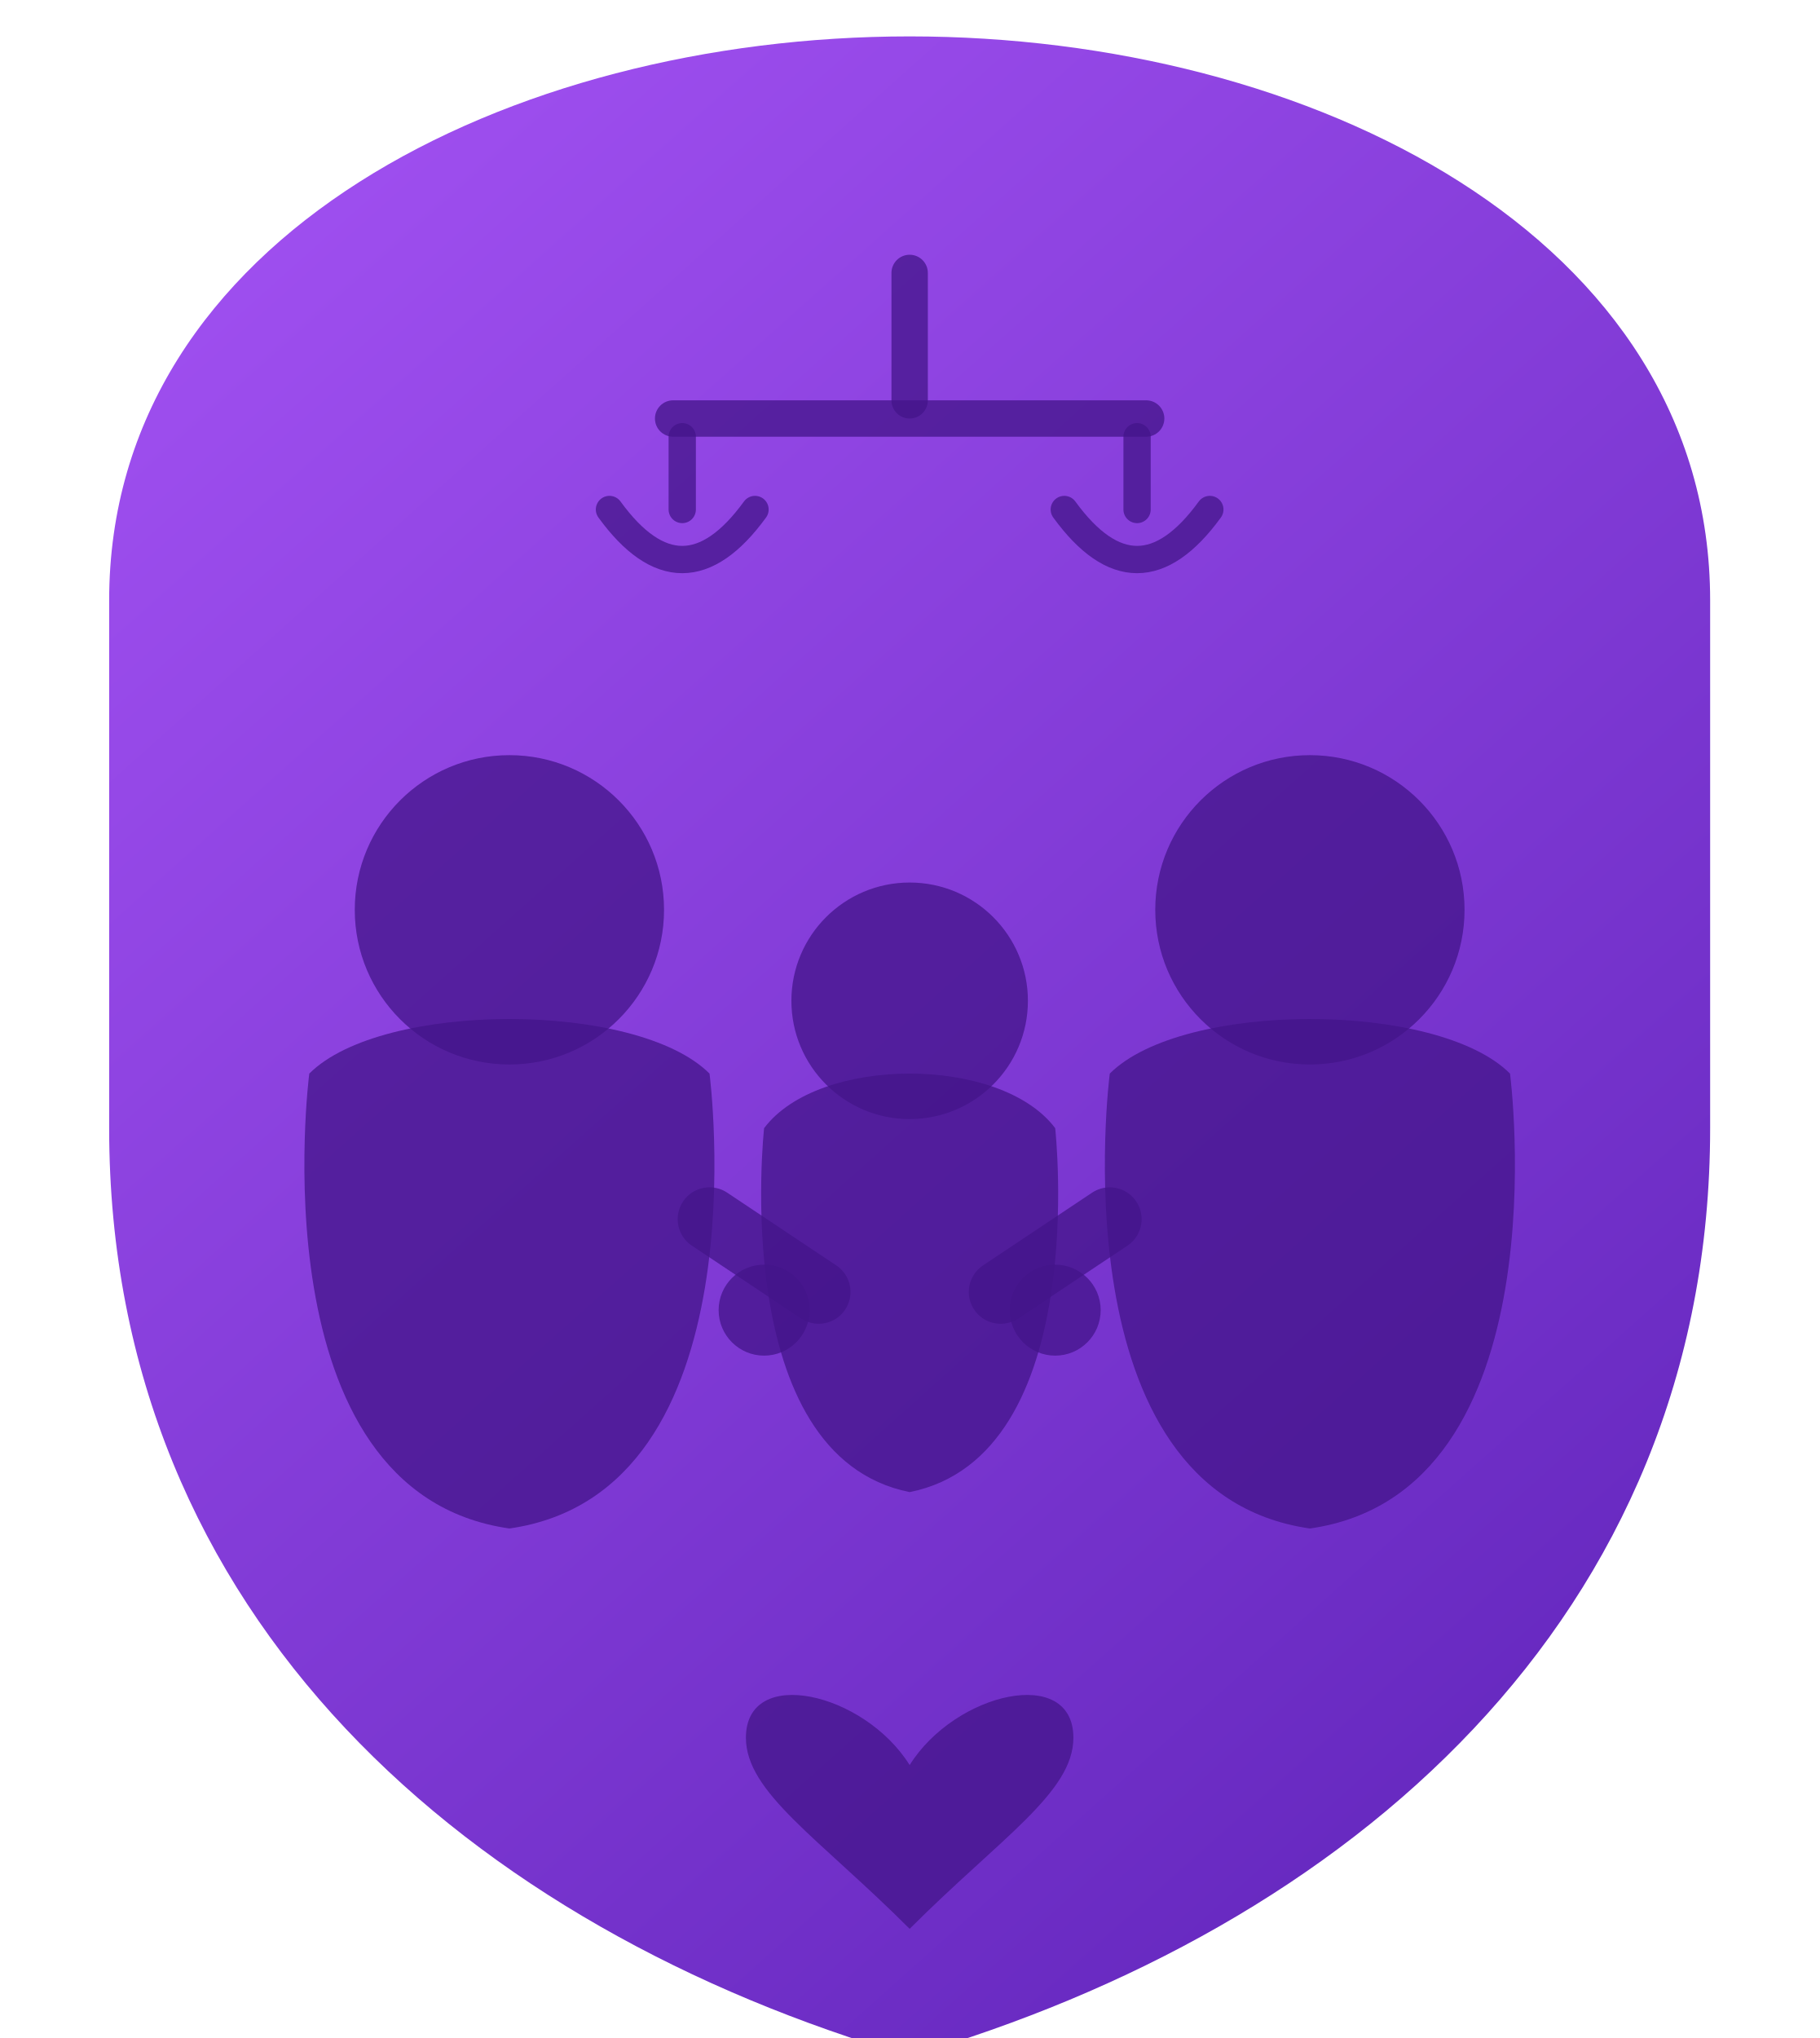
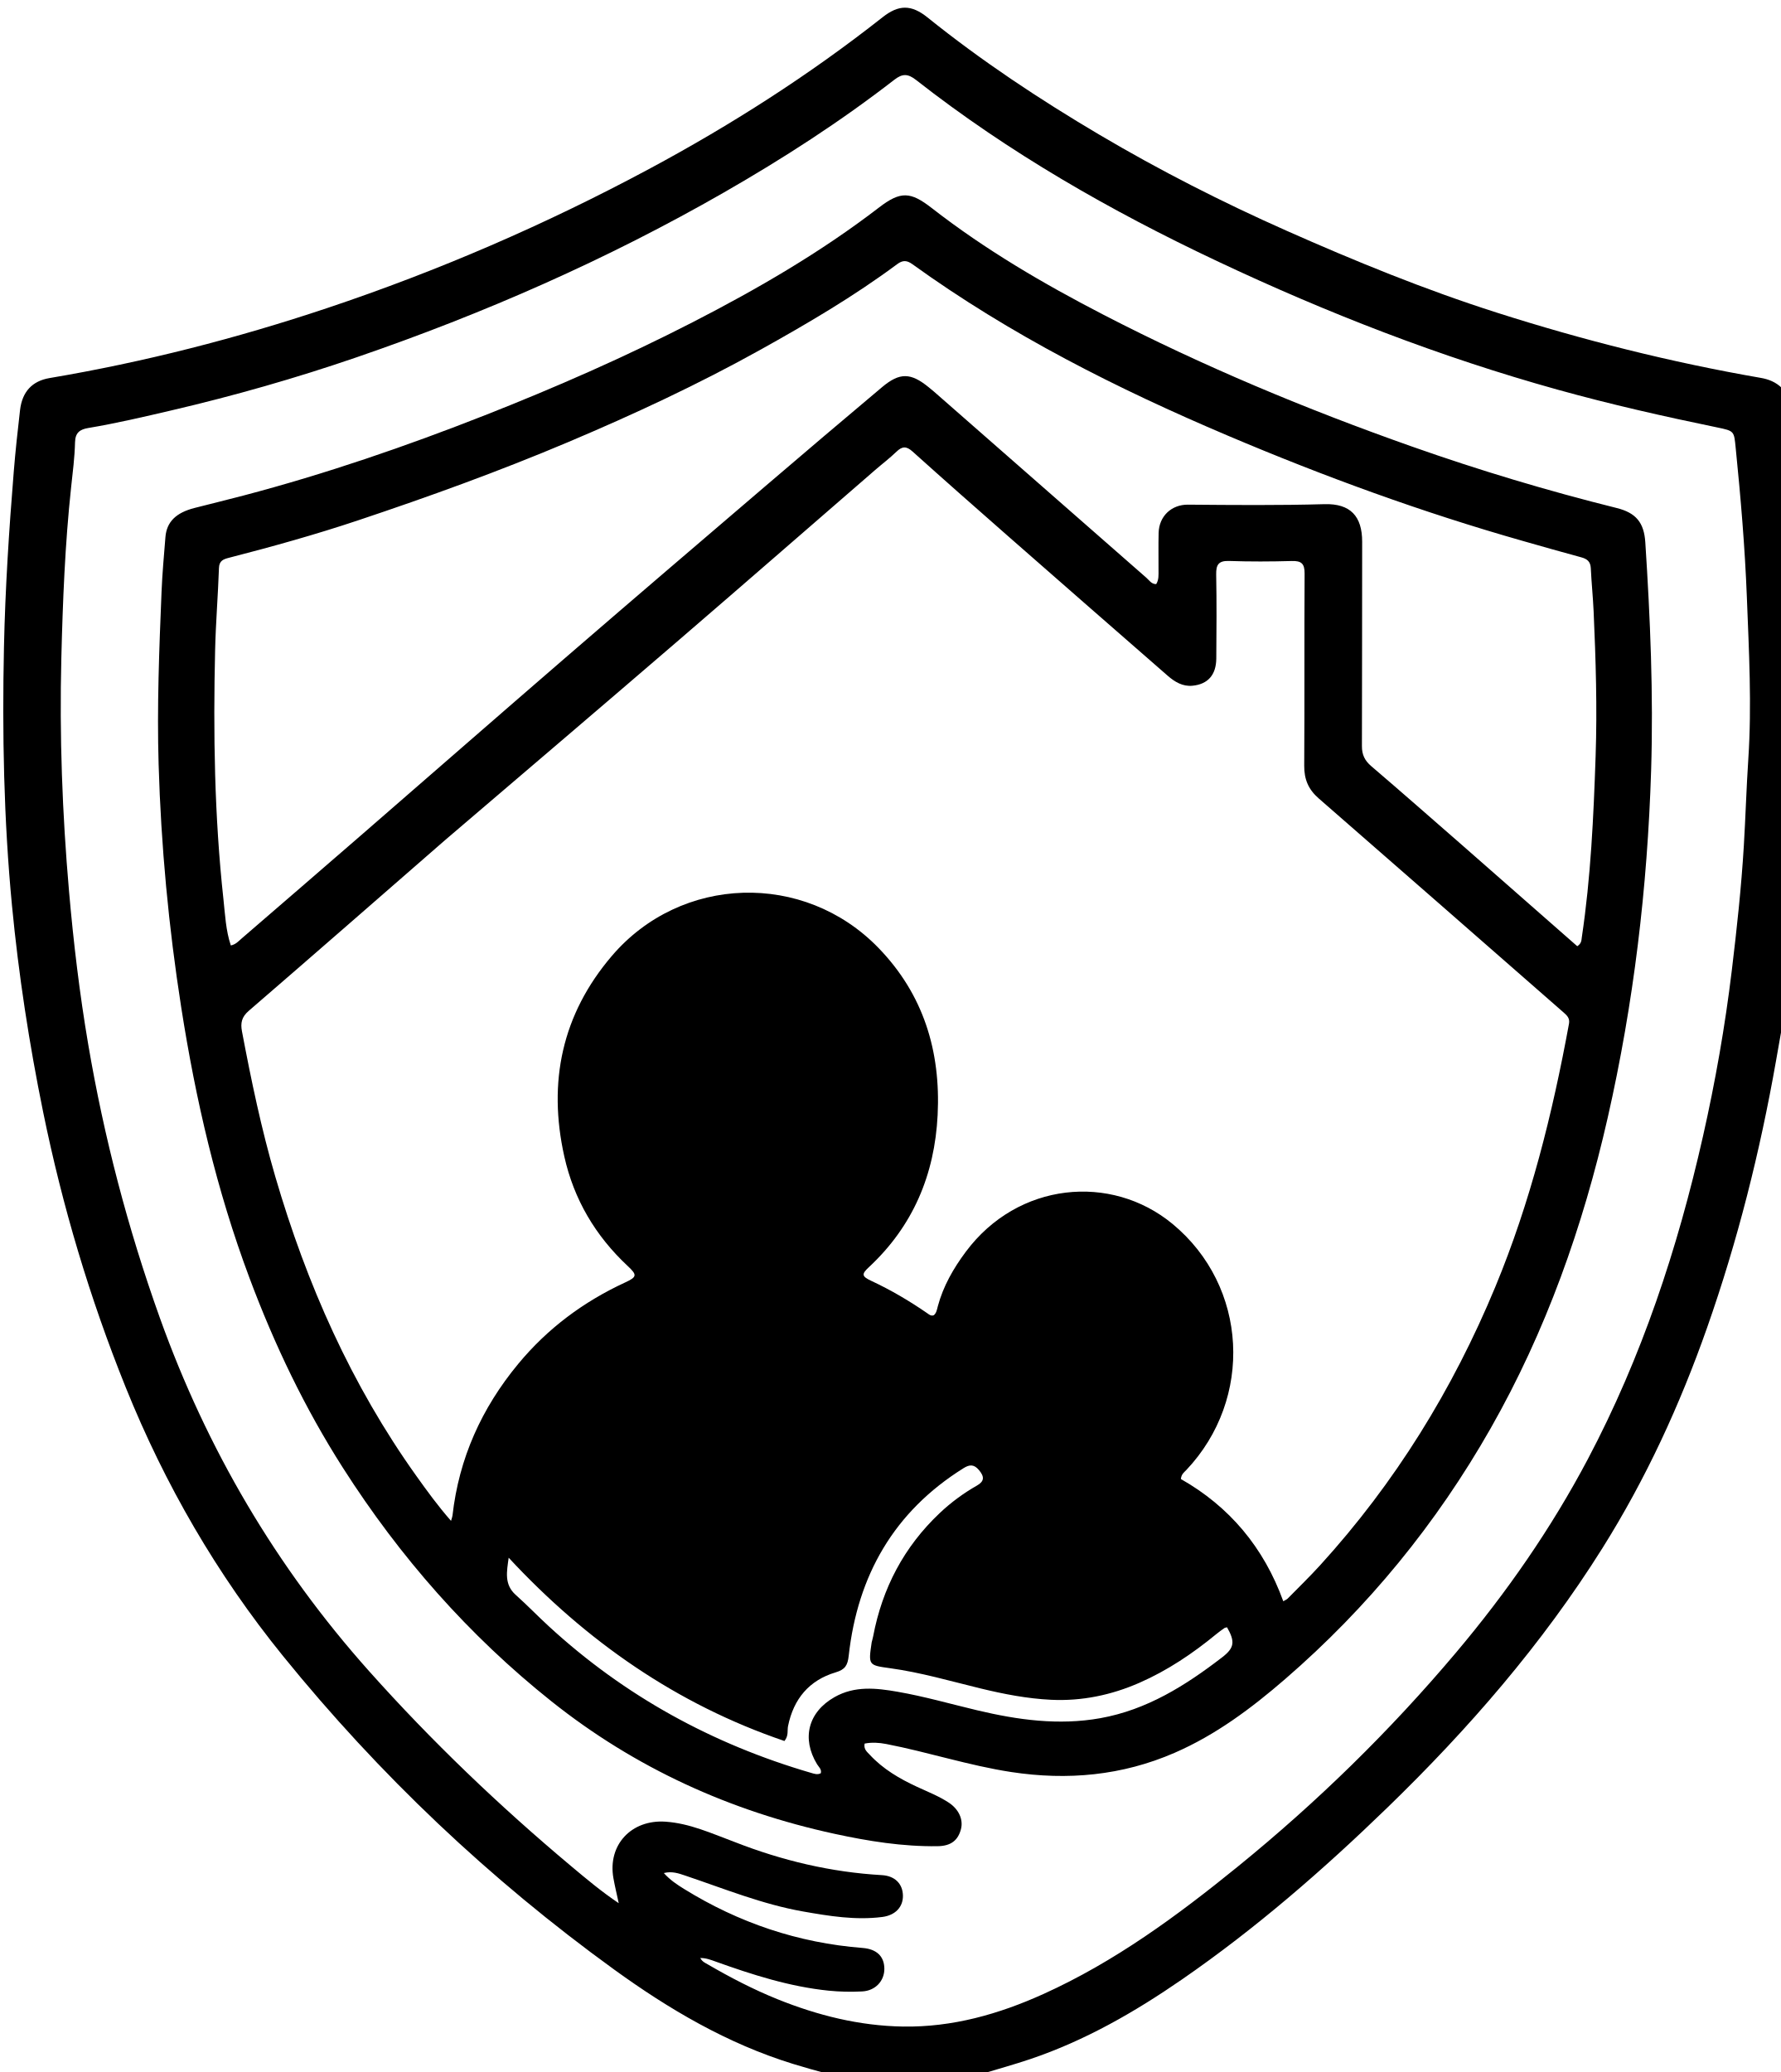
- <svg xmlns="http://www.w3.org/2000/svg" viewBox="0 0 100 112" fill="none">
-   <defs>
-     <linearGradient id="g" x1="0" y1="0" x2="100" y2="112" gradientUnits="userSpaceOnUse">
-       <stop offset="0%" stop-color="#A855F7" />
-       <stop offset="100%" stop-color="#5B21B6" />
-     </linearGradient>
-   </defs>
-   <path d="M50,2 C28,2 6,13 6,33 L6,62 C6,89 26,106 50,113 C74,106 94,89 94,62 L94,33 C94,13 72,2 50,2Z" fill="url(#g)" />
-   <rect x="49" y="14" width="2" height="9" rx="1" fill="rgba(67,20,138,0.75)" />
-   <rect x="36" y="22" width="28" height="2" rx="1" fill="rgba(67,20,138,0.75)" />
-   <line x1="37.5" y1="24" x2="37.5" y2="28" stroke="rgba(67,20,138,0.75)" stroke-width="1.5" stroke-linecap="round" />
-   <path d="M33.5,28 Q37.5,33.5 41.5,28" stroke="rgba(67,20,138,0.75)" stroke-width="1.5" stroke-linecap="round" fill="none" />
-   <line x1="62.5" y1="24" x2="62.5" y2="28" stroke="rgba(67,20,138,0.75)" stroke-width="1.5" stroke-linecap="round" />
-   <path d="M58.5,28 Q62.5,33.5 66.5,28" stroke="rgba(67,20,138,0.75)" stroke-width="1.5" stroke-linecap="round" fill="none" />
-   <circle cx="28" cy="50" r="8.5" fill="rgba(67,20,138,0.75)" />
-   <path d="M17,59 C17,59 14,82 28,84 C42,82 39,59 39,59 C35,55 21,55 17,59Z" fill="rgba(67,20,138,0.75)" />
-   <line x1="39" y1="67" x2="45" y2="71" stroke="rgba(67,20,138,0.75)" stroke-width="3.5" stroke-linecap="round" />
-   <circle cx="50" cy="55" r="6.5" fill="rgba(67,20,138,0.75)" />
-   <path d="M42,62 C42,62 40,80 50,82 C60,80 58,62 58,62 C55,58 45,58 42,62Z" fill="rgba(67,20,138,0.75)" />
-   <circle cx="42" cy="72" r="2.5" fill="rgba(67,20,138,0.75)" />
-   <circle cx="58" cy="72" r="2.5" fill="rgba(67,20,138,0.75)" />
-   <circle cx="72" cy="50" r="8.5" fill="rgba(67,20,138,0.75)" />
-   <path d="M61,59 C61,59 58,82 72,84 C86,82 83,59 83,59 C79,55 65,55 61,59Z" fill="rgba(67,20,138,0.75)" />
-   <line x1="61" y1="67" x2="55" y2="71" stroke="rgba(67,20,138,0.75)" stroke-width="3.5" stroke-linecap="round" />
-   <path d="M50,97 C47.5,93 41,91.5 41,95.5 C41,98.5 45,101 50,106 C55,101 59,98.5 59,95.5 C59,91.5 52.5,93 50,97Z" fill="rgba(67,20,138,0.75)" />
+ <svg xmlns="http://www.w3.org/2000/svg" version="1.1" id="Layer_1" x="0px" y="0px" width="100%" viewBox="0 0 880 1024" enable-background="new 0 0 880 1024" xml:space="preserve">
+   <path fill="#000000" opacity="1" stroke="none" d=" M409.469,1025   C403.275,1023.327 397.526,1021.729 391.828,1019.967   C359.439,1009.948 330.667,993.021 303.425,973.288   C242.092,928.86 187.523,877.209 139.855,818.389   C107.231,778.132 81.516,733.738 62.122,685.622   C44.332,641.487 30.825,596.118 21.314,549.531   C14.424,515.779 9.197,481.751 5.915,447.471   C1.848,404.989 1.046,362.359 1.962,319.713   C2.584,290.761 4.463,261.86 6.808,232.997   C7.63,222.891 8.729,212.804 9.897,202.732   C10.964,193.541 15.938,188.287 24.514,186.839   C71.193,178.959 116.894,167.245 161.782,152.223   C216.71,133.841 269.668,110.927 320.698,83.563   C361.298,61.792 399.995,37.065 436.208,8.519   C444.127,2.277 450.355,2.145 458.392,8.61   C485.196,30.171 513.776,49.092 543.352,66.576   C573.212,84.228 604.072,99.927 635.767,113.992   C669.722,129.06 704.086,143.101 739.503,154.417   C782.354,168.107 825.885,179.058 870.222,186.751   C874.035,187.412 877.613,188.76 880.719,191.799   C881,296.688 881,401.375 880.834,506.87   C879.697,513.239 878.731,518.803 877.752,524.364   C869.863,569.184 858.817,613.183 843.704,656.144   C830.28,694.305 813.465,730.861 791.948,765.145   C762.196,812.552 725.785,854.472 685.686,893.341   C653.931,924.122 620.661,953.07 584.218,978.228   C560.831,994.372 536.328,1008.449 509.274,1017.598   C501.264,1020.306 493.096,1022.546 485,1025   C459.979,1025 434.958,1025 409.469,1025  M363.079,910.328   C386.495,919.506 410.671,925.259 435.839,926.704   C442.264,927.074 446.065,930.942 446.254,936.625   C446.446,942.399 442.52,946.557 436.073,947.381   C422.841,949.072 409.842,946.944 396.91,944.669   C376.806,941.132 357.933,933.414 338.698,926.943   C335.433,925.844 332.169,924.653 328.084,925.676   C331.156,929.095 334.596,931.374 338.065,933.521   C365.154,950.288 394.511,960.203 426.343,962.696   C433.371,963.247 436.997,966.936 437.078,972.858   C437.162,978.938 432.694,983.853 426.075,984.185   C420.604,984.459 415.06,984.363 409.611,983.809   C390.256,981.842 371.876,975.942 353.672,969.421   C351.31,968.574 348.965,967.642 346.107,967.669   C347.087,969.516 348.523,970.074 349.789,970.809   C360.891,977.257 372.242,983.174 384.177,987.993   C404.129,996.048 424.736,1001.192 446.281,1001.541   C470.708,1001.937 493.705,995.406 515.764,985.426   C550.985,969.492 581.838,946.794 611.636,922.586   C650.921,890.67 686.965,855.45 719.622,816.714   C744.641,787.037 766.65,755.384 784.781,721.081   C811.419,670.682 829.136,617.058 841.659,561.619   C847.777,534.532 852.583,507.208 855.912,479.62   C858.384,459.136 860.618,438.635 861.858,418.04   C862.718,403.747 863.126,389.426 864.072,375.139   C865.837,348.477 864.388,321.836 863.361,295.224   C862.412,270.616 860.322,246.047 857.853,221.525   C856.998,213.031 857.287,213.013 848.629,211.226   C822.231,205.78 795.939,199.83 769.972,192.616   C711.906,176.485 655.922,154.716 601.468,129.018   C548.898,104.209 498.636,75.464 452.758,39.529   C448.668,36.325 445.984,36.331 442.004,39.418   C415.36,60.076 387.084,78.315 357.865,95.078   C300.036,128.254 239.274,154.93 176.26,176.572   C146.172,186.905 115.618,195.617 84.64,202.841   C71.03,206.015 57.424,209.216 43.631,211.52   C39.574,212.198 37.199,213.74 37.086,218.571   C36.912,226.035 35.937,233.488 35.137,240.929   C32.128,268.92 31.026,297.025 30.32,325.141   C29.354,363.634 30.772,402.05 34.112,440.424   C36.319,465.784 39.333,491.036 43.594,516.102   C51.415,562.104 63.18,607.088 78.925,651.078   C102.18,716.049 136.436,774.365 182.381,825.86   C213.283,860.496 246.734,892.475 282.287,922.274   C289.742,928.522 297.207,934.803 305.796,940.574   C304.81,935.965 303.863,932.105 303.17,928.2   C300.237,911.681 312.14,899.123 328.953,900.292   C340.884,901.121 351.457,905.996 363.079,910.328  z" />
+   <path fill="#000000" opacity="1" stroke="none" d=" M123.3,631.574   C106.986,588.021 96.686,543.371 89.569,497.878   C83.338,458.046 79.583,418.058 78.393,377.732   C77.551,349.208 78.679,320.792 79.846,292.345   C80.214,283.375 81.038,274.421 81.756,265.468   C82.361,257.932 86.937,253.398 96.14,251.041   C104.199,248.977 112.285,247.02 120.33,244.901   C160.952,234.202 200.602,220.596 239.676,205.212   C274.571,191.473 308.872,176.43 342.236,159.302   C374.438,142.77 405.682,124.651 434.458,102.534   C445.142,94.323 450.049,94.68 460.541,102.849   C486.926,123.392 515.671,140.203 545.315,155.524   C594.522,180.958 645.511,202.219 697.72,220.648   C731.023,232.403 764.798,242.537 799.061,251.076   C808.513,253.431 812.529,258.228 813.163,267.969   C815.608,305.543 817.215,343.154 816.038,380.808   C814.231,438.632 807.424,495.857 794.595,552.324   C782.352,606.207 764.07,657.832 736.688,705.97   C709.927,753.014 676.134,794.369 635.159,829.814   C618.452,844.266 600.865,857.417 580.491,866.268   C554.598,877.516 527.607,879.995 499.8,875.753   C478.861,872.559 458.721,865.91 437.979,861.896   C434.374,861.198 430.835,861 427.326,861.696   C426.766,864.512 428.542,865.782 429.84,867.187   C436.407,874.293 444.584,879.055 453.259,883.073   C458.546,885.522 463.996,887.647 468.897,890.865   C473.856,894.121 476.193,899.239 474.93,904.013   C473.495,909.435 470.089,912.311 463.415,912.404   C446.193,912.645 429.27,909.94 412.5,906.301   C360.898,895.102 313.963,873.799 272.574,840.833   C231.668,808.253 197.641,769.496 169.502,725.441   C150.67,695.957 135.662,664.65 123.3,631.574  M219.814,415.324   C187.535,443.448 155.309,471.635 122.898,499.607   C119.424,502.605 118.817,505.616 119.581,509.663   C124.15,533.841 129.16,557.894 136.074,581.555   C151.561,634.561 173.62,684.413 205.831,729.498   C211.109,736.886 216.436,744.255 222.91,751.623   C223.31,750.208 223.565,749.625 223.633,749.02   C226.818,720.722 238.031,695.91 256.112,674.064   C270.603,656.555 288.34,643.338 308.93,633.821   C314.927,631.049 314.969,630.099 310.183,625.622   C294.292,610.755 283.646,592.798 278.899,571.536   C270.687,534.752 277.743,501.311 302.368,472.456   C336.595,432.35 397.386,430.587 434.088,468.377   C456.423,491.375 464.978,519.498 463.414,551.017   C461.949,580.541 451.251,605.984 429.346,626.333   C425.711,629.711 425.906,630.812 430.642,633.023   C440.336,637.548 449.503,642.947 458.293,649.019   C459.223,649.661 460.133,650.523 461.518,650   C462.861,648.878 463.08,647.131 463.498,645.576   C466.178,635.592 471.213,626.849 477.333,618.634   C503.036,584.129 549.123,579.825 579.442,604.823   C616.855,635.67 619.652,691.286 586.257,726.564   C585.253,727.625 583.891,728.468 583.629,730.948   C607.644,744.562 624.626,764.788 634.244,791.356   C635.323,790.708 635.966,790.477 636.398,790.038   C641.772,784.575 647.281,779.234 652.438,773.571   C689.499,732.87 717.985,686.749 739.04,635.968   C756.401,594.096 767.279,550.406 775.444,505.953   C775.923,503.343 774.618,501.976 772.908,500.481   C732.52,465.173 692.197,429.789 651.734,394.567   C646.648,390.14 644.547,385.132 644.589,378.437   C644.787,346.777 644.582,315.115 644.778,283.455   C644.808,278.565 643.218,277.124 638.483,277.256   C628.16,277.542 617.814,277.589 607.495,277.236   C602.266,277.057 600.984,279.059 601.078,283.94   C601.343,297.765 601.242,311.6 601.132,325.43   C601.066,333.549 596.984,338.175 589.319,338.898   C584.511,339.352 580.592,336.989 577.147,333.985   C550.908,311.1 524.691,288.191 498.519,265.23   C482.615,251.278 466.74,237.291 451.01,223.144   C447.98,220.418 445.9,220.494 443.078,223.218   C439.73,226.45 435.991,229.276 432.467,232.33   C399.737,260.69 367.1,289.158 334.272,317.405   C296.391,349.999 258.345,382.401 219.814,415.324  M722.73,417.756   C741.703,434.412 760.676,451.069 779.534,467.625   C781.713,466.218 781.575,464.639 781.791,463.193   C786.229,433.519 787.593,403.598 788.609,373.674   C789.418,349.861 788.692,326.034 787.625,302.231   C787.304,295.083 786.562,287.953 786.229,280.805   C786.078,277.542 784.423,276.216 781.495,275.428   C771.855,272.833 762.26,270.074 752.657,267.345   C702.944,253.216 654.482,235.517 606.944,215.352   C552.242,192.148 499.342,165.494 450.969,130.591   C448.292,128.659 446.257,128.441 443.462,130.517   C422.02,146.445 399.024,159.937 375.73,172.899   C344.998,189.998 313.163,204.815 280.767,218.505   C246.694,232.904 211.959,245.478 176.903,257.185   C155.908,264.197 134.586,270.153 113.146,275.662   C110.432,276.359 108.343,277.075 108.218,280.715   C107.755,294.188 106.643,307.642 106.322,321.116   C105.344,362.263 105.962,403.378 110.424,444.341   C111.257,451.989 111.582,459.797 114.076,467.244   C116.533,466.751 117.865,465.162 119.347,463.883   C139.402,446.583 159.452,429.277 179.455,411.917   C213.423,382.434 247.284,352.828 281.324,323.429   C313.599,295.555 346.016,267.846 378.426,240.129   C397.544,223.779 416.707,207.482 435.974,191.308   C444.7,183.982 450.147,184.172 459.012,191.397   C459.916,192.134 460.829,192.862 461.706,193.63   C496.654,224.264 531.594,254.907 566.558,285.522   C567.995,286.78 569.073,288.704 571.425,288.675   C572.789,286.529 572.567,284.166 572.579,281.862   C572.61,275.696 572.475,269.528 572.631,263.366   C572.84,255.159 578.926,249.334 587.144,249.405   C609.634,249.597 632.12,249.8 654.612,249.163   C667.378,248.801 673.252,255.102 673.225,267.755   C673.152,301.415 673.232,335.076 673.109,368.736   C673.094,372.936 674.474,375.863 677.683,378.606   C692.627,391.378 707.382,404.37 722.73,417.756  M430.815,811.636   C431.056,810.667 431.346,809.707 431.532,808.728   C436.042,784.937 446.751,764.493 464.411,747.802   C470.006,742.514 476.159,737.972 482.852,734.167   C486.547,732.067 486.581,729.802 483.878,726.565   C481.372,723.564 479.158,723.744 476.207,725.586   C441.846,747.046 423.849,778.585 419.459,818.295   C418.94,822.992 417.72,825.093 413.018,826.491   C399.884,830.397 392.205,839.646 389.476,853.044   C389.023,855.268 389.855,857.741 387.703,860.419   C334.488,842.31 289.773,811.157 251.402,769.842   C250.47,776.707 249.093,783.037 254.882,788.203   C260.471,793.19 265.679,798.601 271.192,803.676   C308.639,838.149 352.072,861.938 400.845,876.164   C402.43,876.626 404.016,877.216 405.673,876.345   C406.175,874.373 404.643,873.257 403.822,871.906   C396.041,859.103 399.468,846.079 412.459,838.723   C422.477,833.049 433.035,834.236 443.619,836.081   C456.908,838.397 469.878,842.135 482.989,845.246   C503.039,850.003 523.206,852.826 543.814,849.138   C566.828,845.019 585.885,833.027 603.982,819.099   C610.07,814.414 610.535,811.412 606.448,804.226   C606.005,804.352 605.466,804.376 605.093,804.636   C603.728,805.588 602.379,806.572 601.093,807.628   C589.461,817.192 577.05,825.54 563.22,831.613   C549.296,837.727 534.663,840.776 519.494,840.049   C507.7,839.483 496.07,837.225 484.58,834.43   C469.723,830.817 455.023,826.508 439.819,824.43   C429.147,822.971 429.154,822.92 430.815,811.636  z" />
</svg>
